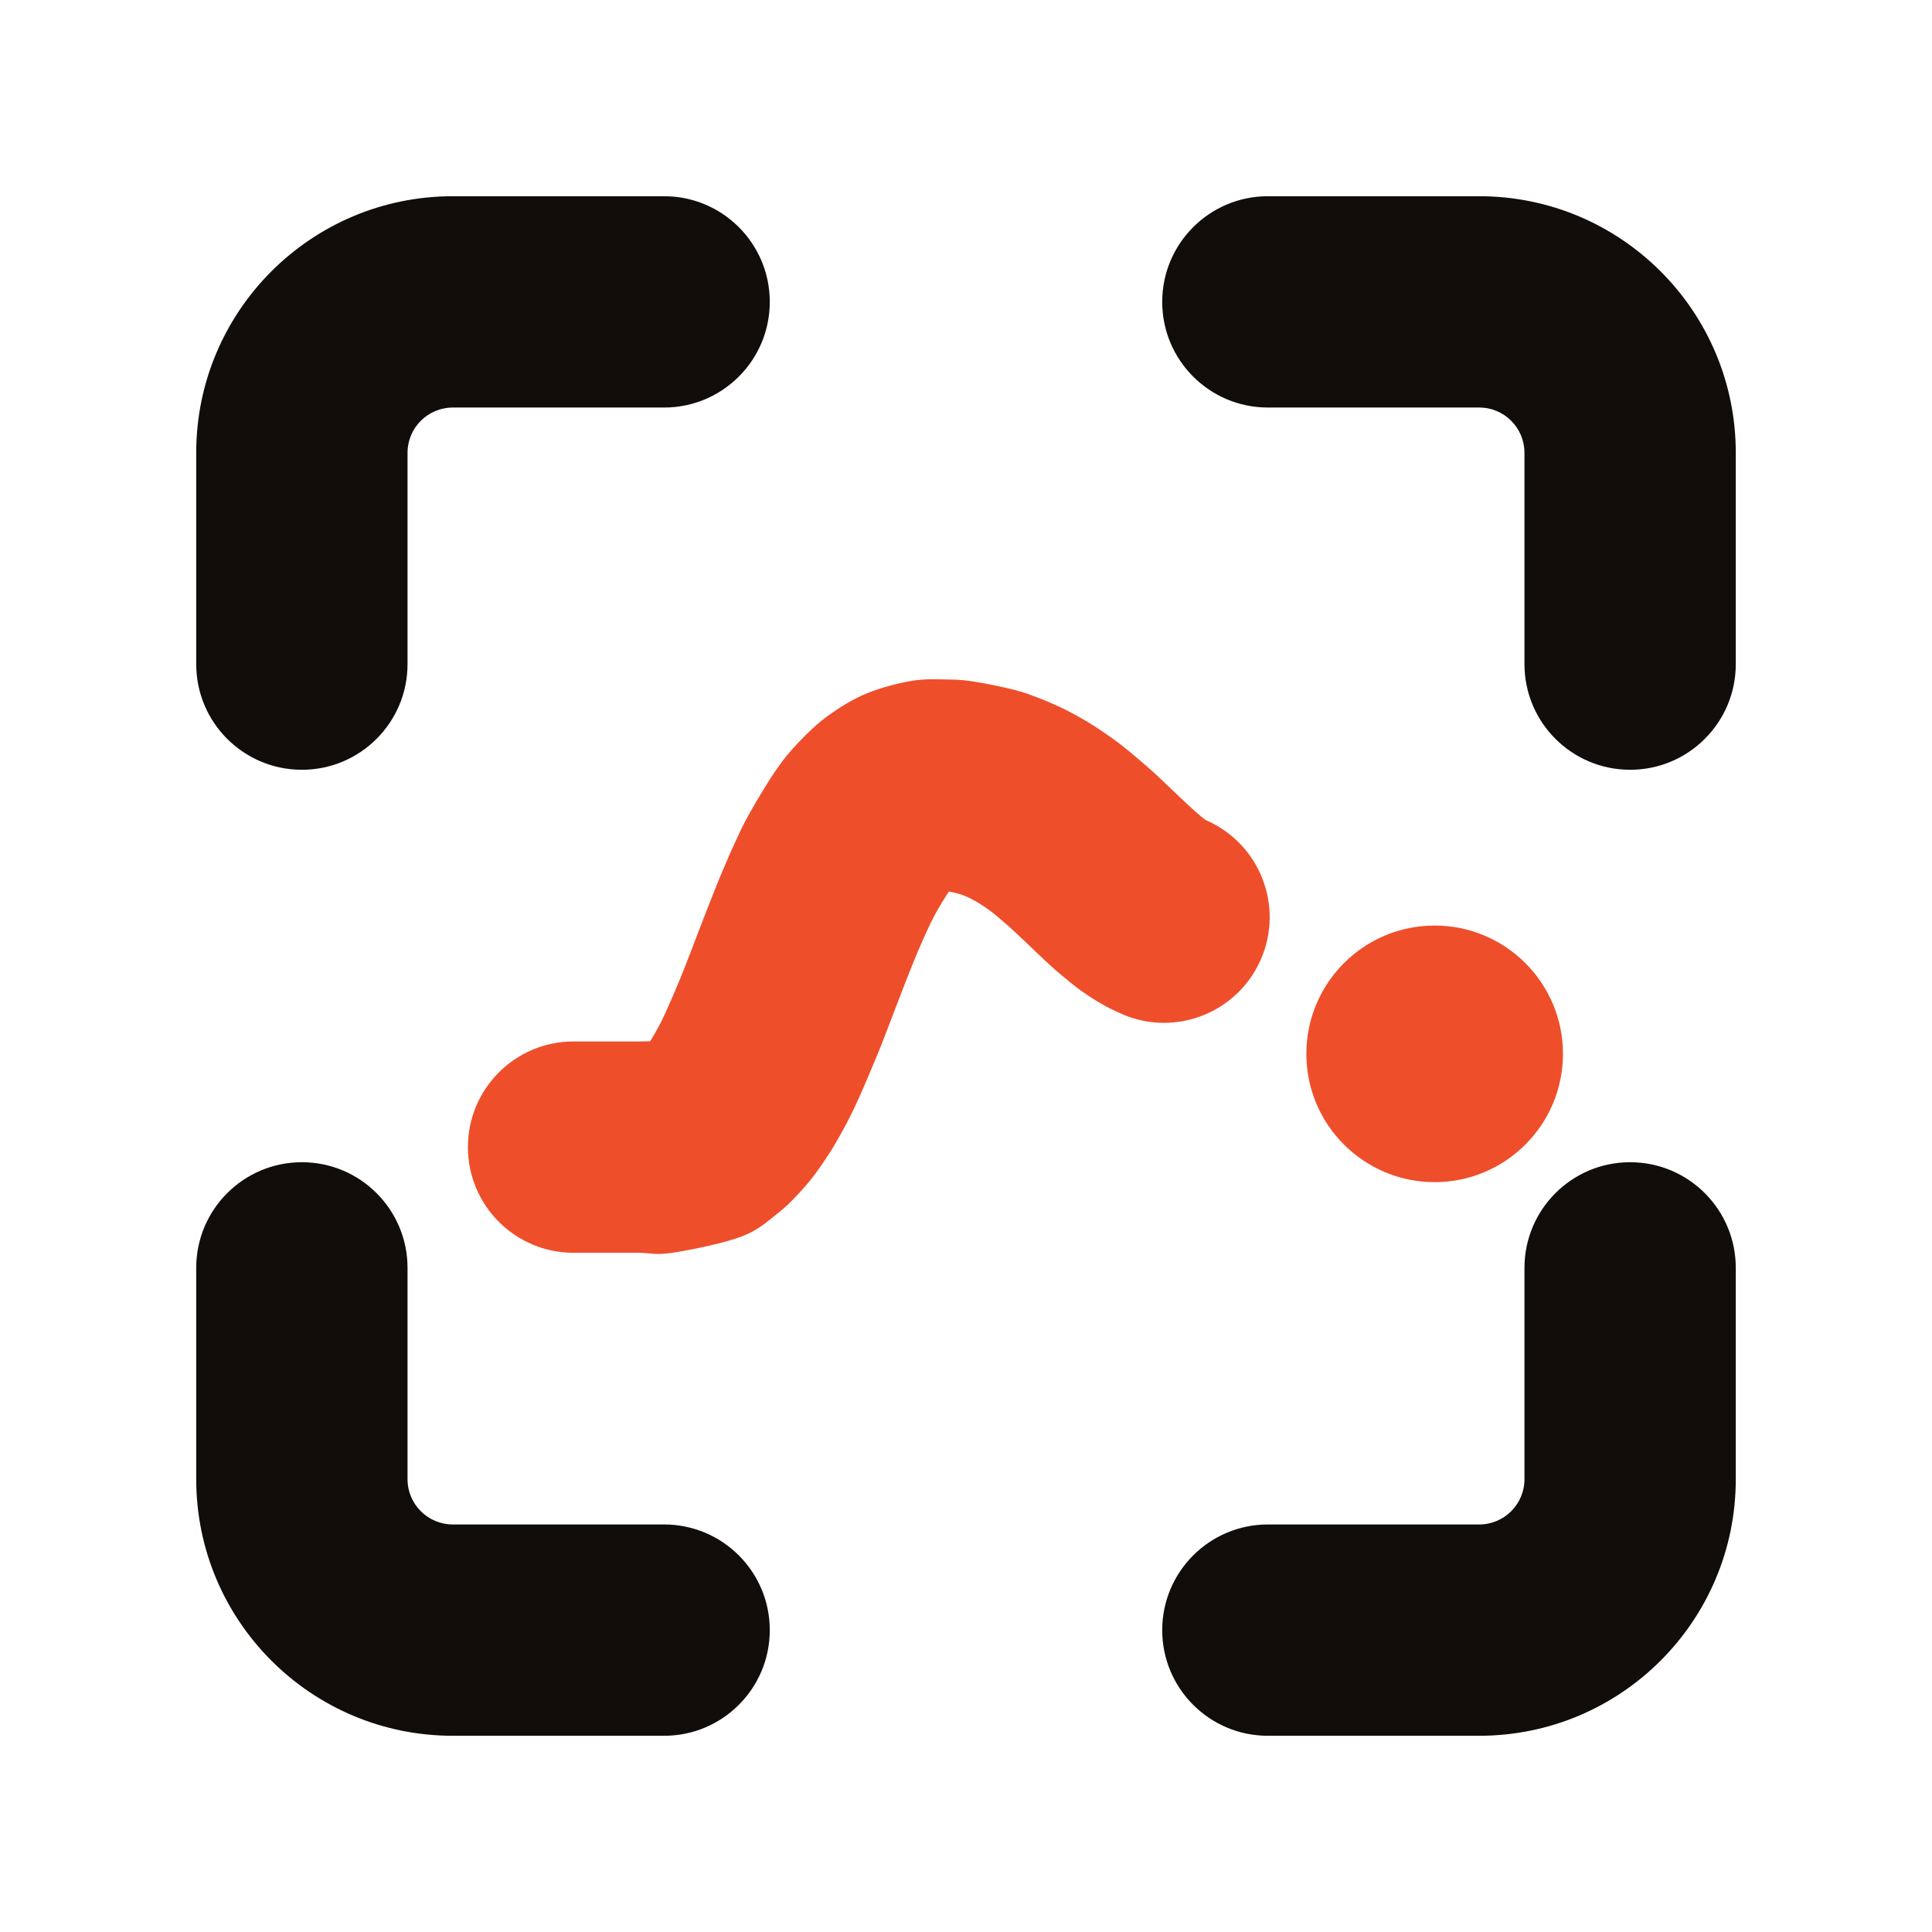
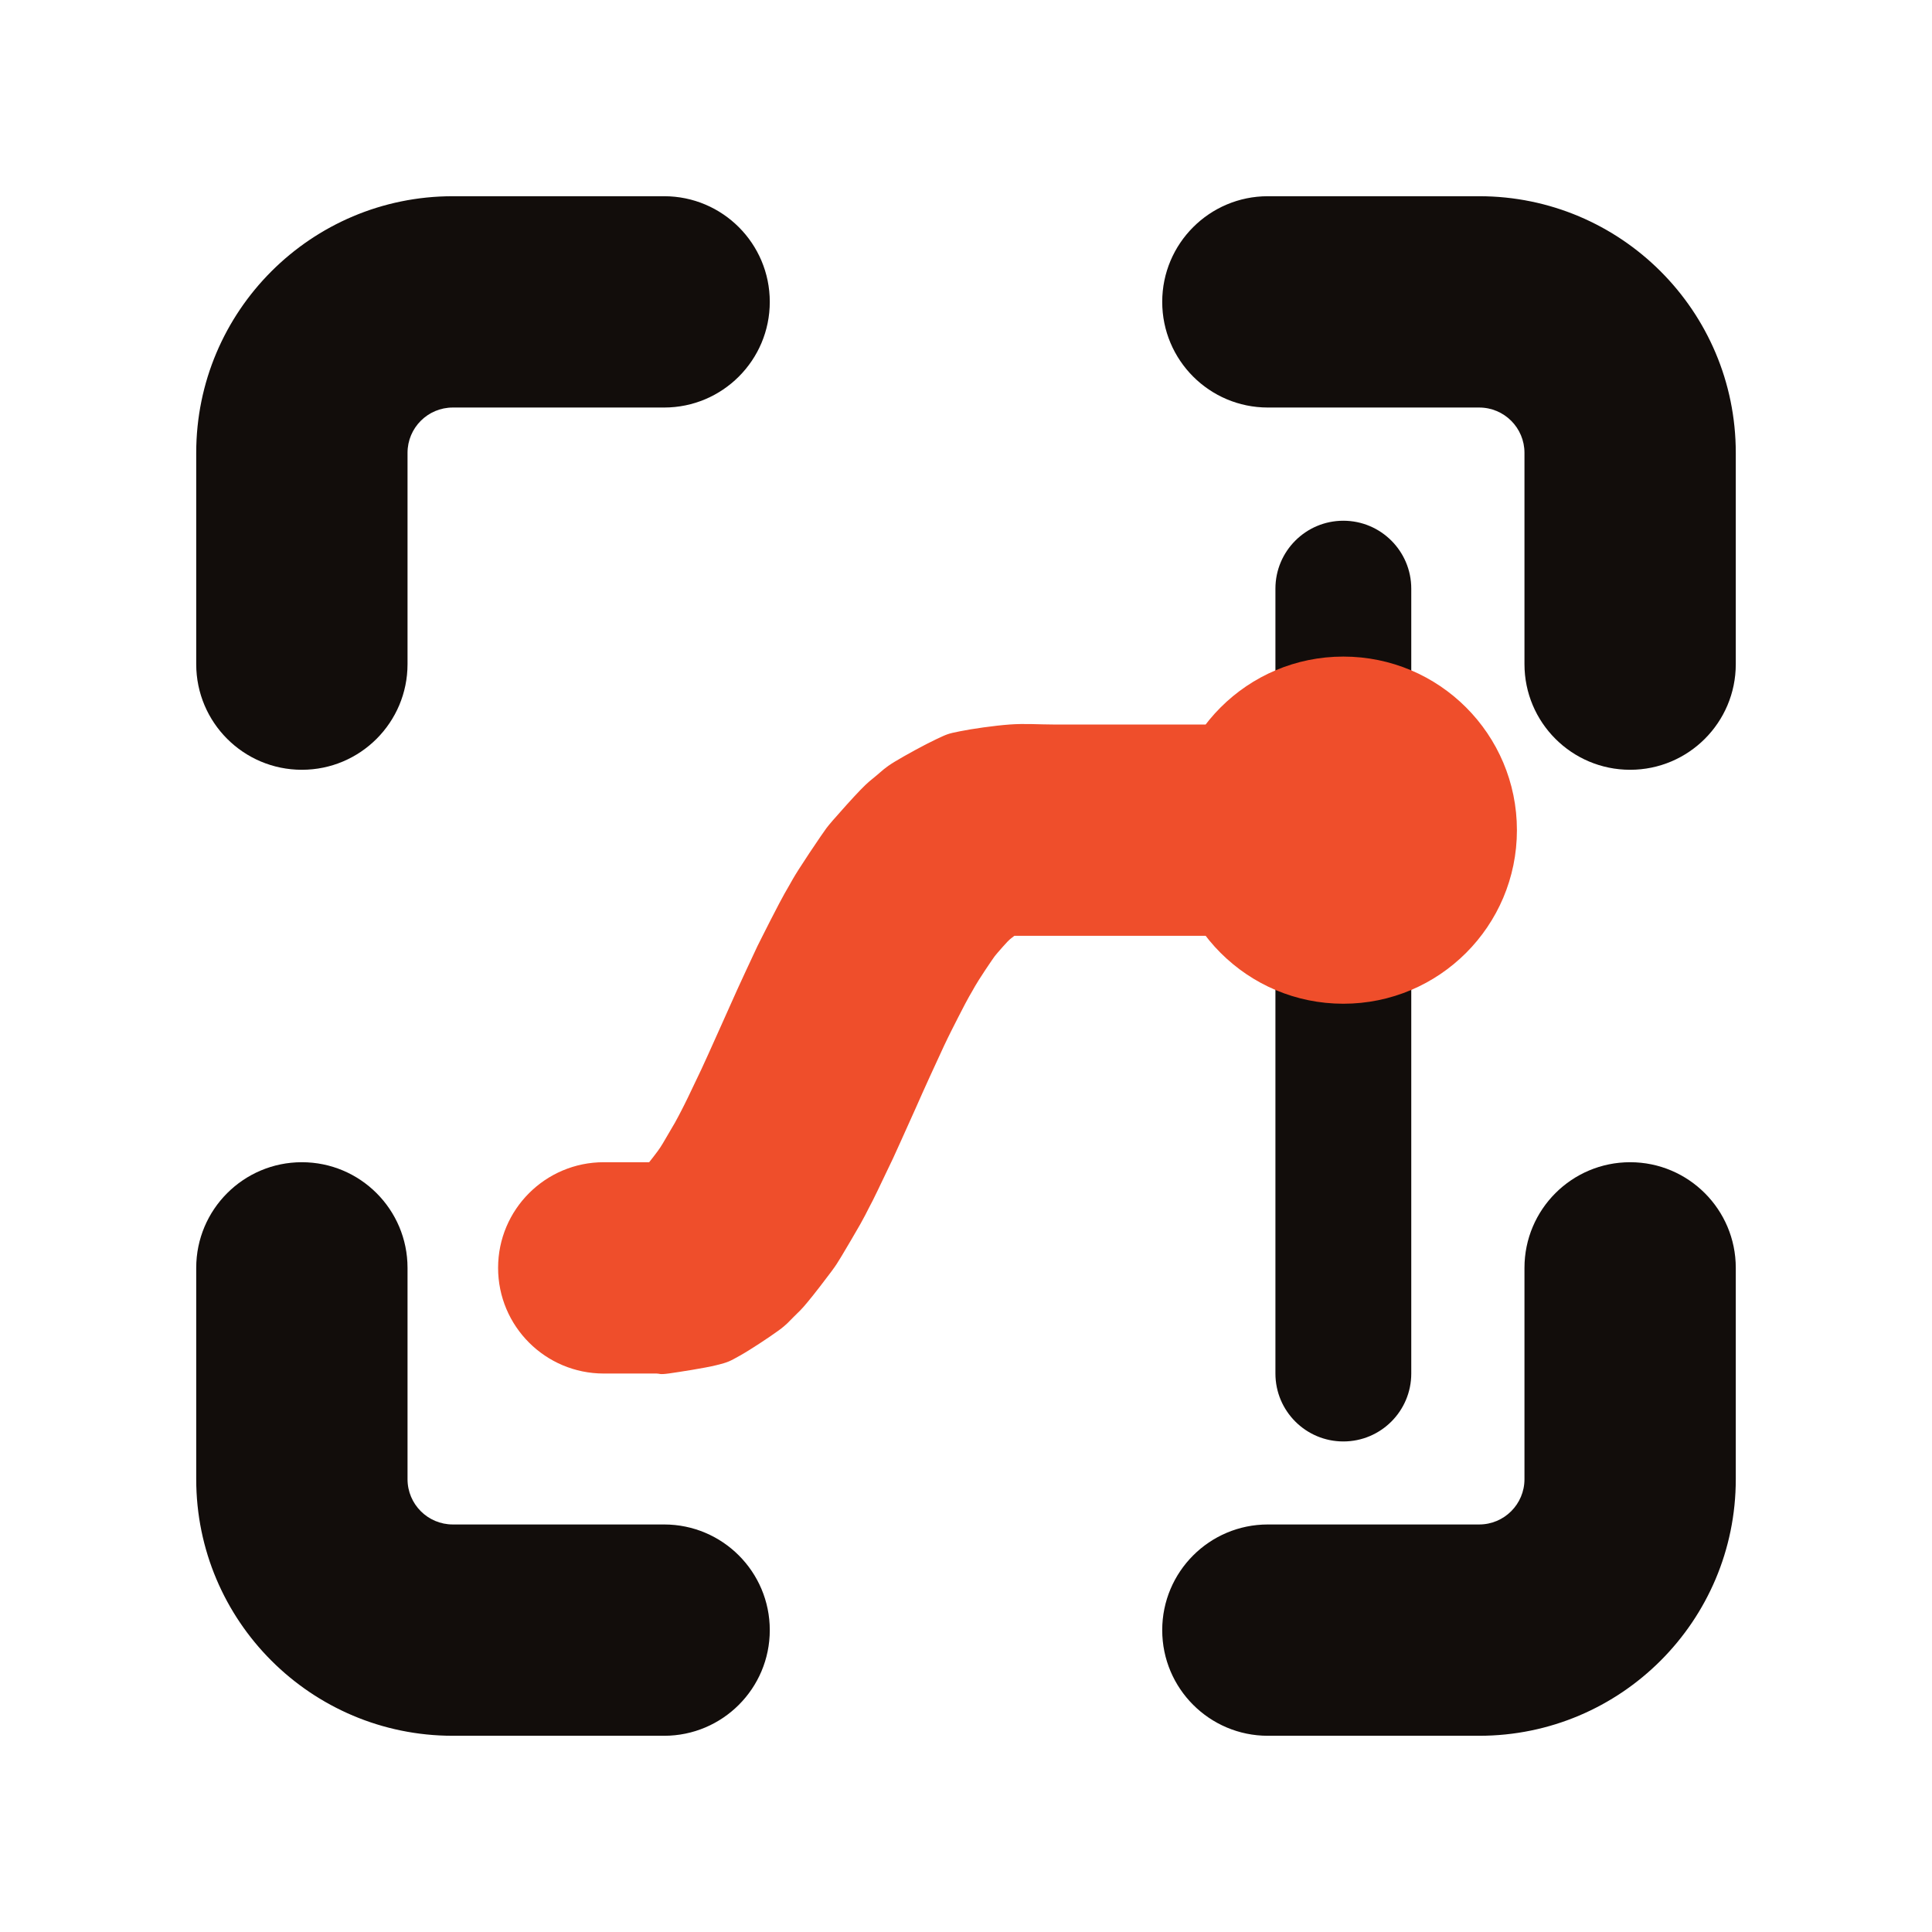
<svg xmlns="http://www.w3.org/2000/svg" viewBox="0 0 256 256">
  <g>
-     <path fill="#120D0B" d="M26.0 88.0L26.0 60.0A34.0 34.0 0 0 1 60.0 26.0L88.0 26.0A14.0 14.0 0 0 1 88.0 54.0L60.0 54.0A6.0 6.0 0 0 0 54.0 60.0L54.0 88.0A14.0 14.0 0 0 1 26.0 88.0ZM168.0 26.0L196.0 26.0A34.0 34.0 0 0 1 230.0 60.0L230.0 88.0A14.0 14.0 0 0 1 202.0 88.0L202.0 60.0A6.0 6.0 0 0 0 196.0 54.0L168.0 54.0A14.0 14.0 0 0 1 168.0 26.0ZM230.0 168.0L230.0 196.0A34.0 34.0 0 0 1 196.0 230.0L168.0 230.0A14.0 14.0 0 0 1 168.0 202.0L196.0 202.0A6.0 6.0 0 0 0 202.0 196.0L202.0 168.0A14.0 14.0 0 0 1 230.0 168.0ZM88.0 230.0L60.0 230.0A34.0 34.0 0 0 1 26.0 196.0L26.0 168.0A14.0 14.0 0 0 1 54.0 168.0L54.0 196.0A6.0 6.0 0 0 0 60.0 202.0L88.0 202.0A14.0 14.0 0 0 1 88.0 230.0Z" />
-     <path fill="#EF4E2B" d="M76.00 166.00C76.71 166.00 78.84 166.00 80.27 166.00C81.69 166.00 83.05 166.00 84.53 166.00C86.02 166.00 86.90 166.35 89.17 165.99C91.45 165.64 95.86 164.75 98.16 163.88C100.47 163.02 101.60 161.91 103.02 160.80C104.44 159.69 105.59 158.44 106.66 157.23C107.73 156.02 108.60 154.77 109.43 153.53C110.27 152.29 110.98 151.04 111.67 149.79C112.35 148.54 112.84 147.59 113.56 146.03C114.28 144.46 115.35 141.94 116.00 140.37C116.66 138.81 117.00 137.87 117.48 136.65C117.95 135.42 118.41 134.20 118.87 133.02C119.33 131.83 119.77 130.66 120.21 129.55C120.66 128.43 121.09 127.34 121.52 126.32C121.95 125.30 122.38 124.31 122.79 123.42C123.21 122.53 123.55 121.80 124.01 120.96C124.48 120.11 125.21 118.92 125.60 118.33C125.98 117.75 126.15 117.63 126.29 117.46C126.44 117.28 126.52 117.27 126.45 117.29C126.37 117.32 126.15 117.51 125.85 117.62C125.54 117.73 124.84 117.89 124.62 117.96C124.41 118.02 124.40 117.99 124.55 118.01C124.71 118.04 125.16 118.04 125.54 118.10C125.91 118.16 126.47 118.28 126.82 118.37C127.17 118.46 127.35 118.53 127.62 118.63C127.89 118.73 128.15 118.84 128.42 118.97C128.69 119.10 128.96 119.24 129.24 119.40C129.53 119.56 129.81 119.73 130.11 119.93C130.41 120.12 130.71 120.33 131.03 120.56C131.34 120.79 131.58 120.96 132.00 121.31C132.42 121.66 133.11 122.25 133.55 122.64C133.99 123.03 134.27 123.30 134.65 123.65C135.03 124.00 135.42 124.37 135.82 124.75C136.22 125.13 136.63 125.53 137.06 125.94C137.49 126.35 137.93 126.77 138.39 127.20C138.86 127.63 139.19 127.95 139.84 128.52C140.50 129.08 141.59 130.01 142.34 130.59C143.08 131.17 143.59 131.53 144.29 131.99C144.99 132.45 145.81 132.95 146.56 133.36C147.31 133.76 148.43 134.25 148.80 134.43A14 14 0 0 0 160.00 108.77C159.98 108.76 159.90 108.74 159.86 108.72C159.83 108.70 159.86 108.72 159.78 108.67C159.71 108.61 159.64 108.58 159.40 108.39C159.17 108.20 158.71 107.82 158.39 107.54C158.07 107.26 157.80 107.01 157.47 106.70C157.14 106.39 156.77 106.05 156.39 105.68C156.00 105.31 155.59 104.91 155.15 104.50C154.71 104.08 154.25 103.64 153.76 103.18C153.27 102.73 152.91 102.38 152.22 101.77C151.52 101.16 150.35 100.15 149.58 99.52C148.81 98.89 148.29 98.49 147.59 97.98C146.89 97.48 146.16 96.96 145.39 96.46C144.62 95.96 143.82 95.47 142.98 95.00C142.13 94.52 141.25 94.06 140.33 93.63C139.41 93.20 138.45 92.79 137.45 92.42C136.46 92.04 135.71 91.74 134.36 91.40C133.01 91.06 130.77 90.59 129.35 90.36C127.92 90.14 127.24 90.06 125.81 90.04C124.39 90.02 122.64 89.91 120.80 90.22C118.95 90.53 116.59 91.15 114.75 91.92C112.90 92.69 111.22 93.76 109.73 94.83C108.25 95.90 106.99 97.13 105.84 98.34C104.69 99.54 103.90 100.48 102.81 102.06C101.72 103.63 100.21 106.18 99.31 107.78C98.40 109.37 98.00 110.35 97.40 111.63C96.80 112.91 96.25 114.20 95.71 115.47C95.17 116.75 94.66 118.02 94.17 119.28C93.67 120.53 93.20 121.77 92.73 122.98C92.26 124.19 91.81 125.39 91.37 126.53C90.92 127.67 90.59 128.57 90.06 129.84C89.54 131.11 88.70 133.05 88.20 134.15C87.70 135.24 87.42 135.77 87.06 136.42C86.71 137.08 86.36 137.65 86.08 138.08C85.81 138.50 85.55 138.81 85.42 138.98C85.30 139.14 85.22 139.14 85.35 139.08C85.47 139.01 85.66 138.76 86.18 138.58C86.69 138.40 88.70 138.10 88.43 138.01C88.15 137.91 85.89 138.00 84.53 138.00C83.17 138.00 81.69 138.00 80.27 138.00C78.84 138.00 76.71 138.00 76.00 138.00A14 14 0 0 0 76.00 166.00ZM173.10 139.64A17 17 0 1 0 207.10 139.64A17 17 0 1 0 173.10 139.64Z" />
+     <path fill="#120D0B" d="M26.0 88.0L26.0 60.0A34.0 34.0 0 0 1 60.0 26.0L88.0 26.0A14.0 14.0 0 0 1 88.0 54.0L60.0 54.0A6.0 6.0 0 0 0 54.0 60.0L54.0 88.0A14.0 14.0 0 0 1 26.0 88.0ZM168.0 26.0L196.0 26.0A34.0 34.0 0 0 1 230.0 60.0L230.0 88.0A14.0 14.0 0 0 1 202.0 88.0L202.0 60.0A6.0 6.0 0 0 0 196.0 54.0L168.0 54.0A14.0 14.0 0 0 1 168.0 26.0ZM230.0 168.0L230.0 196.0A34.0 34.0 0 0 1 196.0 230.0L168.0 230.0A14.0 14.0 0 0 1 168.0 202.0L196.0 202.0A6.0 6.0 0 0 0 202.0 196.0L202.0 168.0A14.0 14.0 0 0 1 230.0 168.0ZM88.0 230.0L60.0 230.0A34.0 34.0 0 0 1 26.0 196.0L26.0 168.0A14.0 14.0 0 0 1 54.0 168.0L54.0 196.0A6.0 6.0 0 0 0 60.0 202.0L88.0 202.0A14.0 14.0 0 0 1 88.0 230.0ZM169.0 78V182A9.0 9.0 0 0 0 187.0 182V78A9.0 9.0 0 0 0 169.0 78Z" />
+     <path fill="#EF4E2B" d="M80.00 182.00C80.17 182.00 80.50 182.00 81.00 182.00C81.50 182.00 82.50 182.00 83.00 182.00C83.50 182.00 83.50 182.00 84.00 182.00C84.50 182.00 85.50 182.00 86.00 182.00C86.50 182.00 86.56 182.00 87.00 182.00C87.44 182.00 87.32 182.17 88.64 181.99C89.97 181.80 93.38 181.28 94.94 180.89C96.50 180.50 96.66 180.40 98.02 179.64C99.39 178.88 101.92 177.20 103.12 176.33C104.31 175.47 104.54 175.10 105.19 174.47C105.84 173.83 106.20 173.52 107.02 172.52C107.85 171.53 109.40 169.51 110.15 168.50C110.90 167.48 110.87 167.48 111.52 166.43C112.16 165.38 113.39 163.26 114.00 162.20C114.60 161.13 114.77 160.76 115.14 160.04C115.52 159.32 115.71 158.96 116.24 157.86C116.77 156.77 117.82 154.57 118.34 153.47C118.85 152.37 118.85 152.36 119.34 151.27C119.84 150.17 120.82 147.98 121.31 146.89C121.80 145.80 121.95 145.45 122.27 144.73C122.59 144.02 122.75 143.65 123.23 142.61C123.70 141.58 124.64 139.54 125.11 138.53C125.59 137.53 125.59 137.52 126.05 136.60C126.51 135.67 127.44 133.87 127.90 132.99C128.36 132.12 128.51 131.88 128.81 131.36C129.11 130.83 129.27 130.53 129.70 129.85C130.13 129.17 130.98 127.88 131.40 127.28C131.81 126.68 131.82 126.67 132.18 126.25C132.53 125.83 133.20 125.09 133.51 124.76C133.82 124.44 133.87 124.43 134.01 124.31C134.16 124.19 134.28 124.10 134.37 124.03C134.46 123.97 134.56 123.92 134.57 123.90C134.59 123.89 134.50 123.93 134.44 123.94C134.38 123.96 133.37 123.99 134.21 124.00C135.05 124.01 137.70 124.00 139.50 124.00C141.30 124.00 142.25 124.00 145.00 124.00C147.75 124.00 153.25 124.00 156.00 124.00C158.75 124.00 158.75 124.00 161.50 124.00C164.25 124.00 169.75 124.00 172.50 124.00C175.25 124.00 177.08 124.00 178.00 124.00A14 14 0 0 0 178.00 96.00C177.08 96.00 175.25 96.00 172.50 96.00C169.75 96.00 164.25 96.00 161.50 96.00C158.75 96.00 158.75 96.00 156.00 96.00C153.25 96.00 147.75 96.00 145.00 96.00C142.25 96.00 141.37 96.00 139.50 96.00C137.63 96.00 135.84 95.85 133.79 96.00C131.74 96.15 128.82 96.57 127.19 96.90C125.57 97.22 125.49 97.28 124.04 97.96C122.60 98.63 119.83 100.15 118.52 100.95C117.21 101.75 116.91 102.12 116.16 102.74C115.41 103.36 115.00 103.65 114.03 104.65C113.06 105.65 111.23 107.69 110.34 108.72C109.46 109.75 109.48 109.76 108.73 110.84C107.98 111.92 106.53 114.11 105.83 115.21C105.13 116.31 104.94 116.69 104.51 117.44C104.08 118.18 103.86 118.56 103.26 119.69C102.66 120.82 101.50 123.10 100.93 124.24C100.35 125.37 100.36 125.38 99.83 126.51C99.29 127.65 98.25 129.91 97.73 131.04C97.22 132.16 97.06 132.53 96.73 133.27C96.40 134.00 96.23 134.39 95.75 135.46C95.27 136.53 94.32 138.65 93.85 139.69C93.38 140.73 93.38 140.74 92.93 141.70C92.48 142.66 91.58 144.54 91.14 145.45C90.70 146.36 90.56 146.62 90.28 147.17C89.99 147.72 89.84 148.03 89.44 148.75C89.03 149.46 88.24 150.82 87.86 151.45C87.48 152.08 87.46 152.09 87.15 152.53C86.83 152.97 86.23 153.74 85.97 154.06C85.71 154.39 85.68 154.38 85.58 154.49C85.47 154.59 85.35 154.68 85.37 154.68C85.39 154.68 85.54 154.57 85.70 154.50C85.85 154.43 86.01 154.35 86.29 154.27C86.56 154.18 87.24 154.06 87.36 154.01C87.48 153.97 87.23 154.00 87.00 154.00C86.77 154.00 86.50 154.00 86.00 154.00C85.50 154.00 84.50 154.00 84.00 154.00C83.50 154.00 83.50 154.00 83.00 154.00C82.50 154.00 81.50 154.00 81.00 154.00C80.50 154.00 80.17 154.00 80.00 154.00A14 14 0 0 0 80.00 182.00ZM155.00 110.00A23 23 0 1 0 201.00 110.00A23 23 0 1 0 155.00 110.00Z" />
  </g>
</svg>
